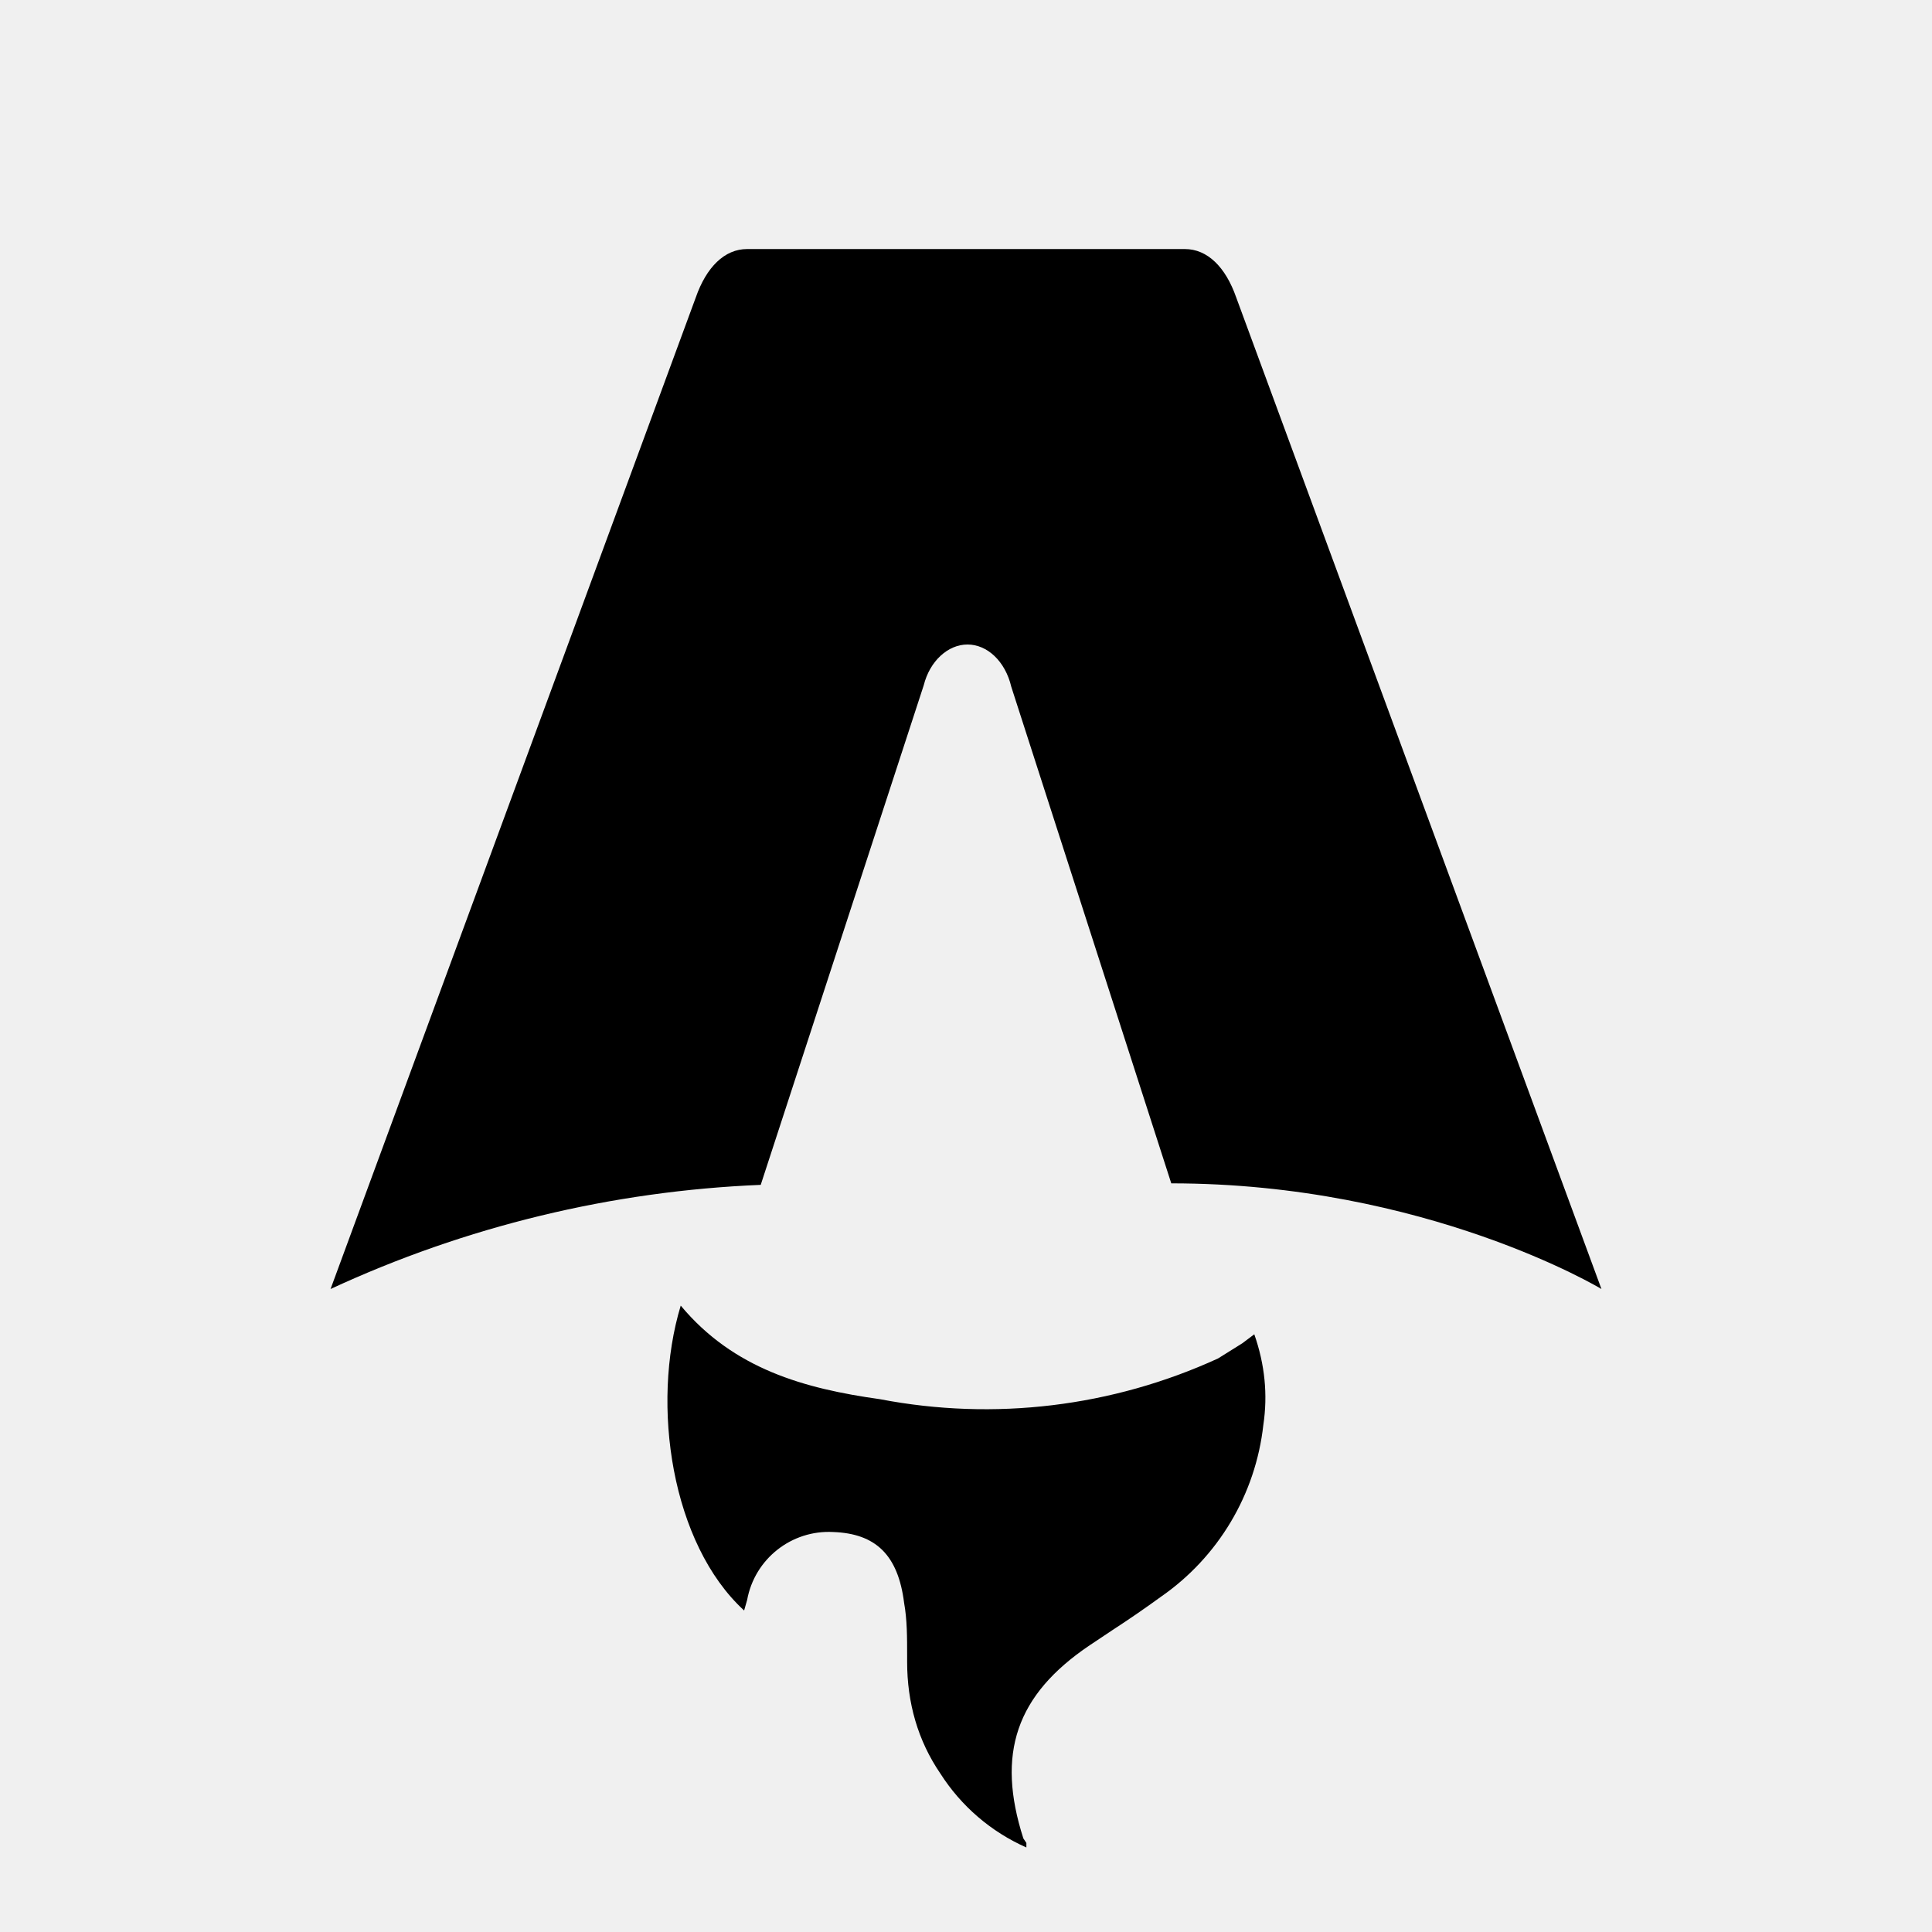
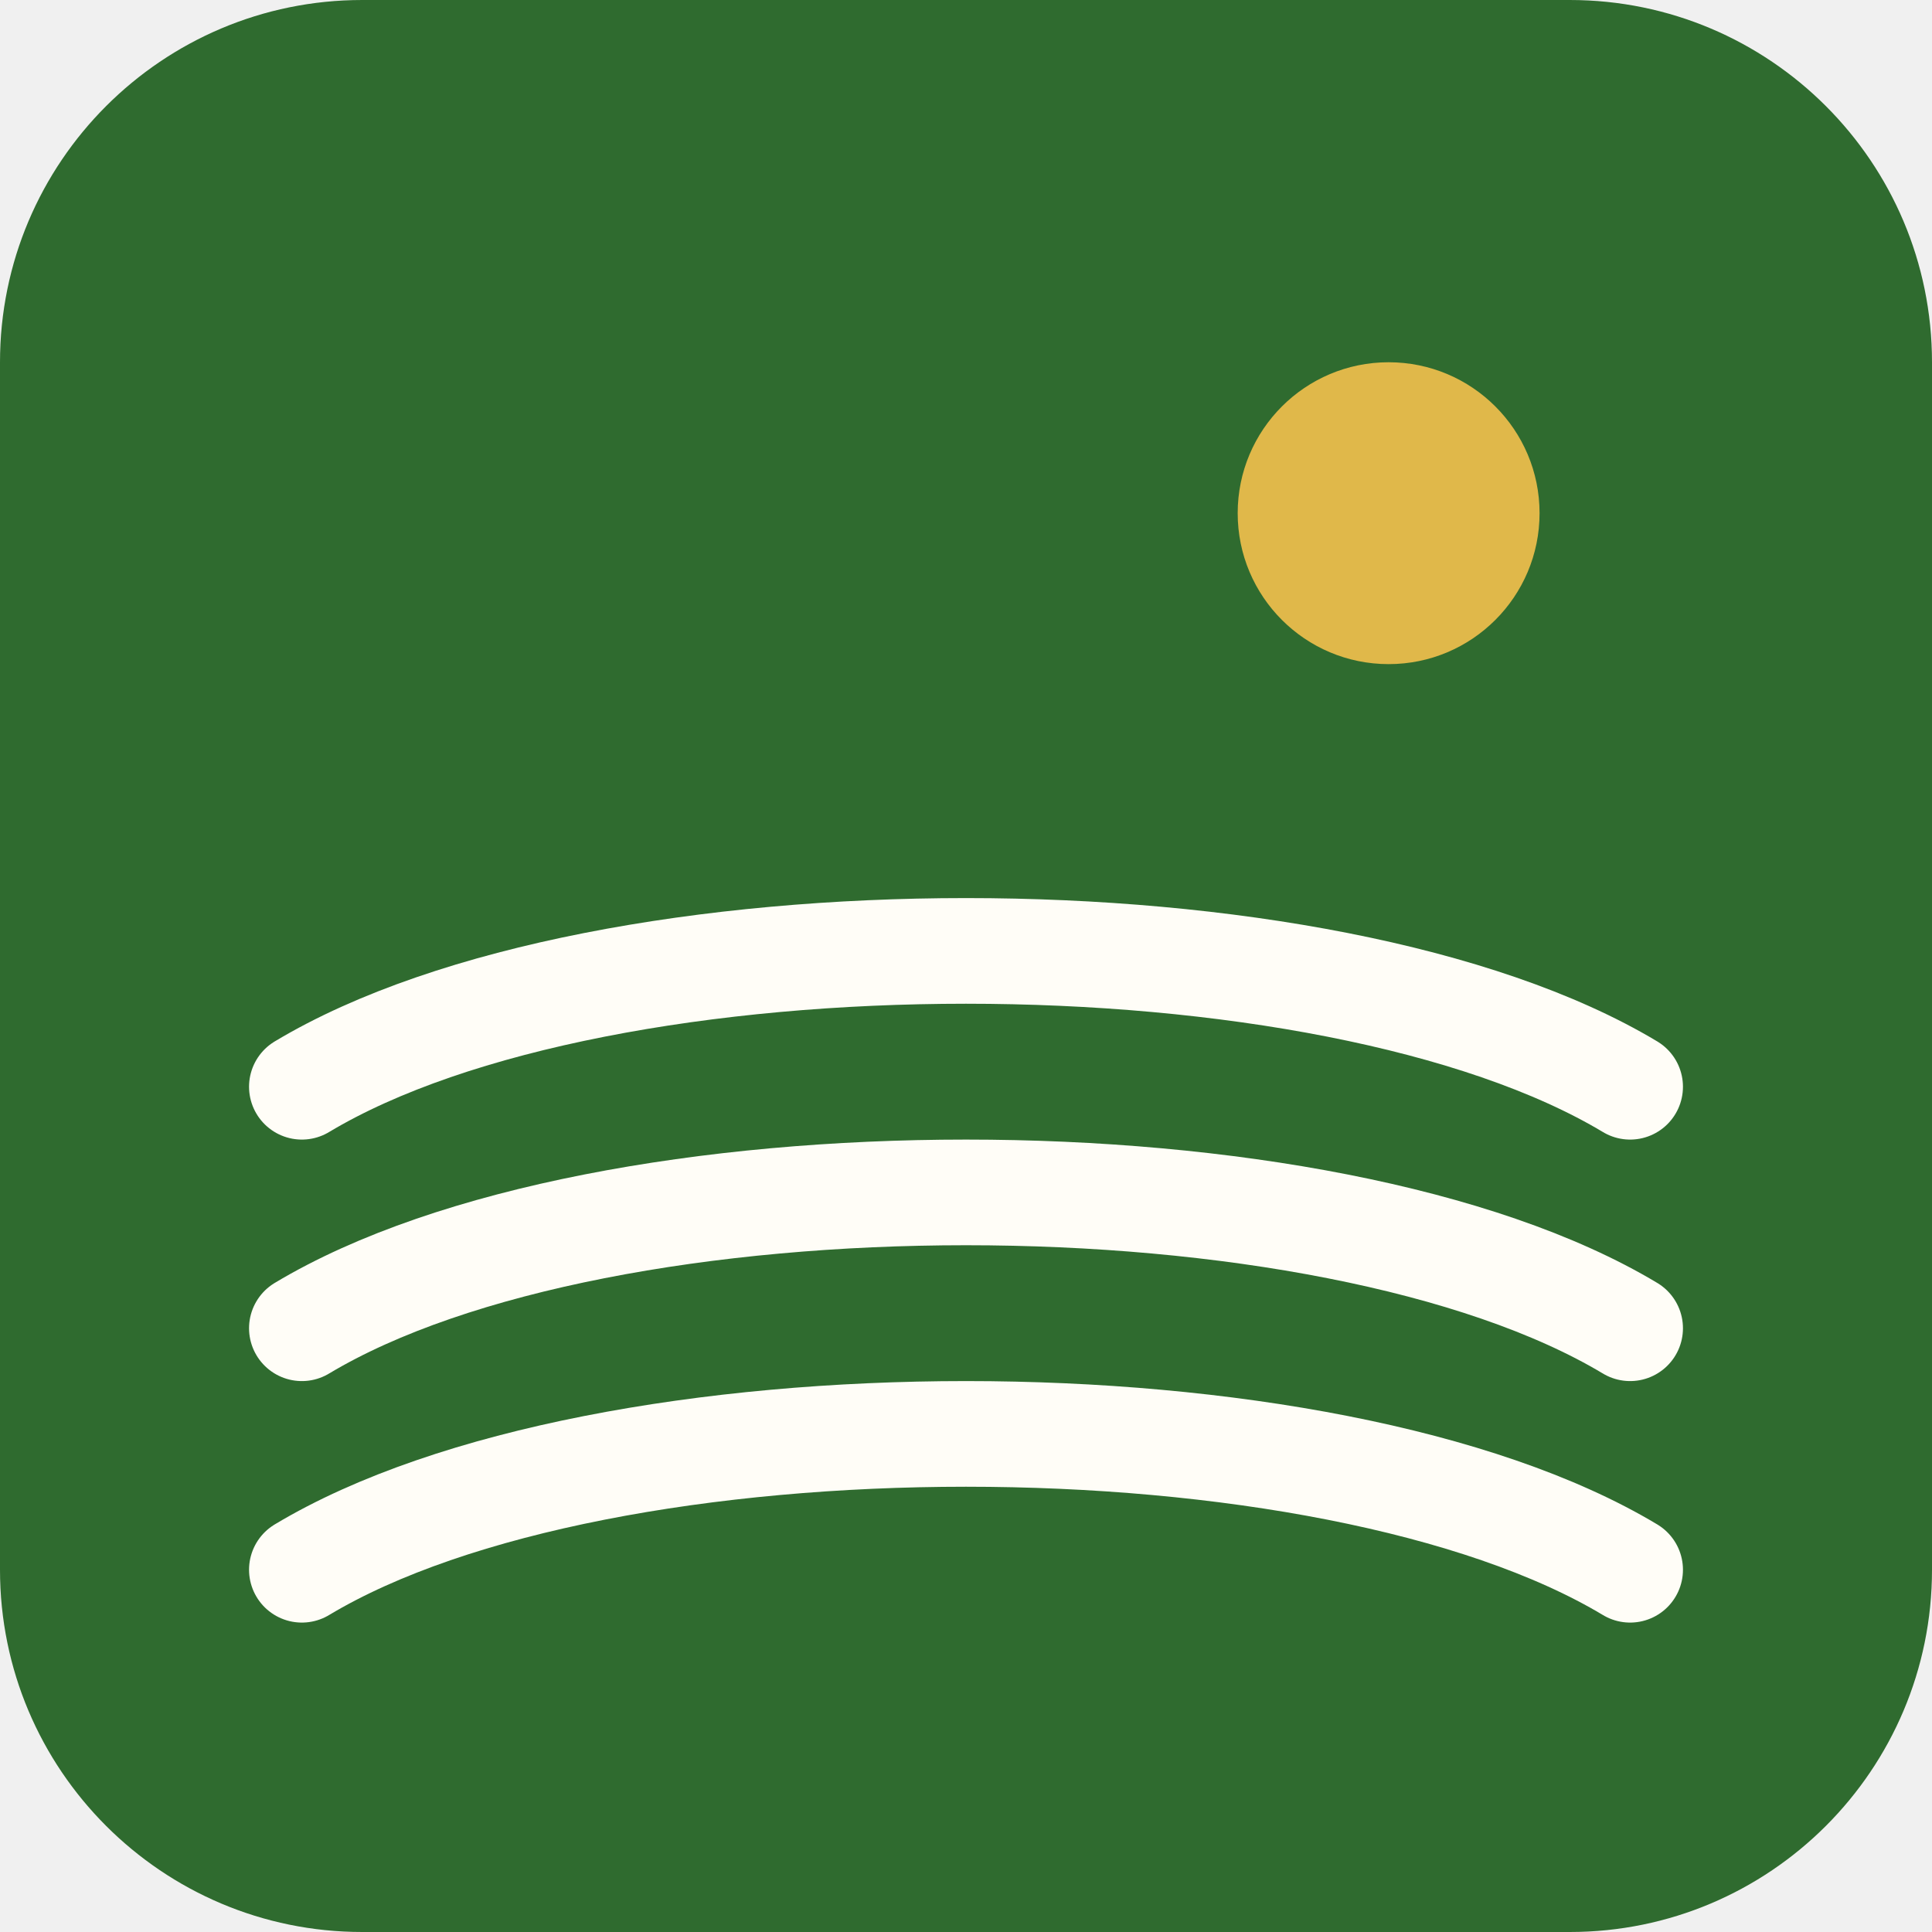
- <svg xmlns="http://www.w3.org/2000/svg" fill="none" viewBox="0 0 128 128">
-   <path d="M50.4 78.5a75.1 75.1 0 0 0-28.5 6.9l24.2-65.7c.7-2 1.9-3.2 3.4-3.2h29c1.5 0 2.7 1.2 3.4 3.2l24.2 65.7s-11.6-7-28.5-7L67 45.5c-.4-1.7-1.6-2.8-2.9-2.8-1.3 0-2.5 1.1-2.9 2.7L50.4 78.5Zm-1.1 28.2Zm-4.2-20.2c-2 6.6-.6 15.8 4.2 20.2a17.5 17.5 0 0 1 .2-.7 5.5 5.5 0 0 1 5.7-4.5c2.8.1 4.3 1.5 4.7 4.7.2 1.1.2 2.3.2 3.5v.4c0 2.7.7 5.2 2.2 7.4a13 13 0 0 0 5.7 4.9v-.3l-.2-.3c-1.8-5.6-.5-9.5 4.4-12.8l1.5-1a73 73 0 0 0 3.2-2.2 16 16 0 0 0 6.8-11.4c.3-2 .1-4-.6-6l-.8.6-1.6 1a37 37 0 0 1-22.4 2.7c-5-.7-9.7-2-13.2-6.2Z" />
-   <style>
-         path { fill: #000; }
-         @media (prefers-color-scheme: dark) {
-             path { fill: #FFF; }
-         }
-     </style>
+ <svg xmlns="http://www.w3.org/2000/svg" viewBox="0 0 64 64" role="img" aria-label="TELLUS">
+   <rect width="64" height="64" rx="12" fill="#2f6b2f" />
+   <path d="M10 44c10-6 34-6 44 0M10 52c10-6 34-6 44 0M10 36c10-6 34-6 44 0" fill="none" stroke="#fffdf7" stroke-width="3.5" stroke-linecap="round" />
+   <circle cx="46" cy="17" r="5" fill="#e0b84a" />
</svg>
